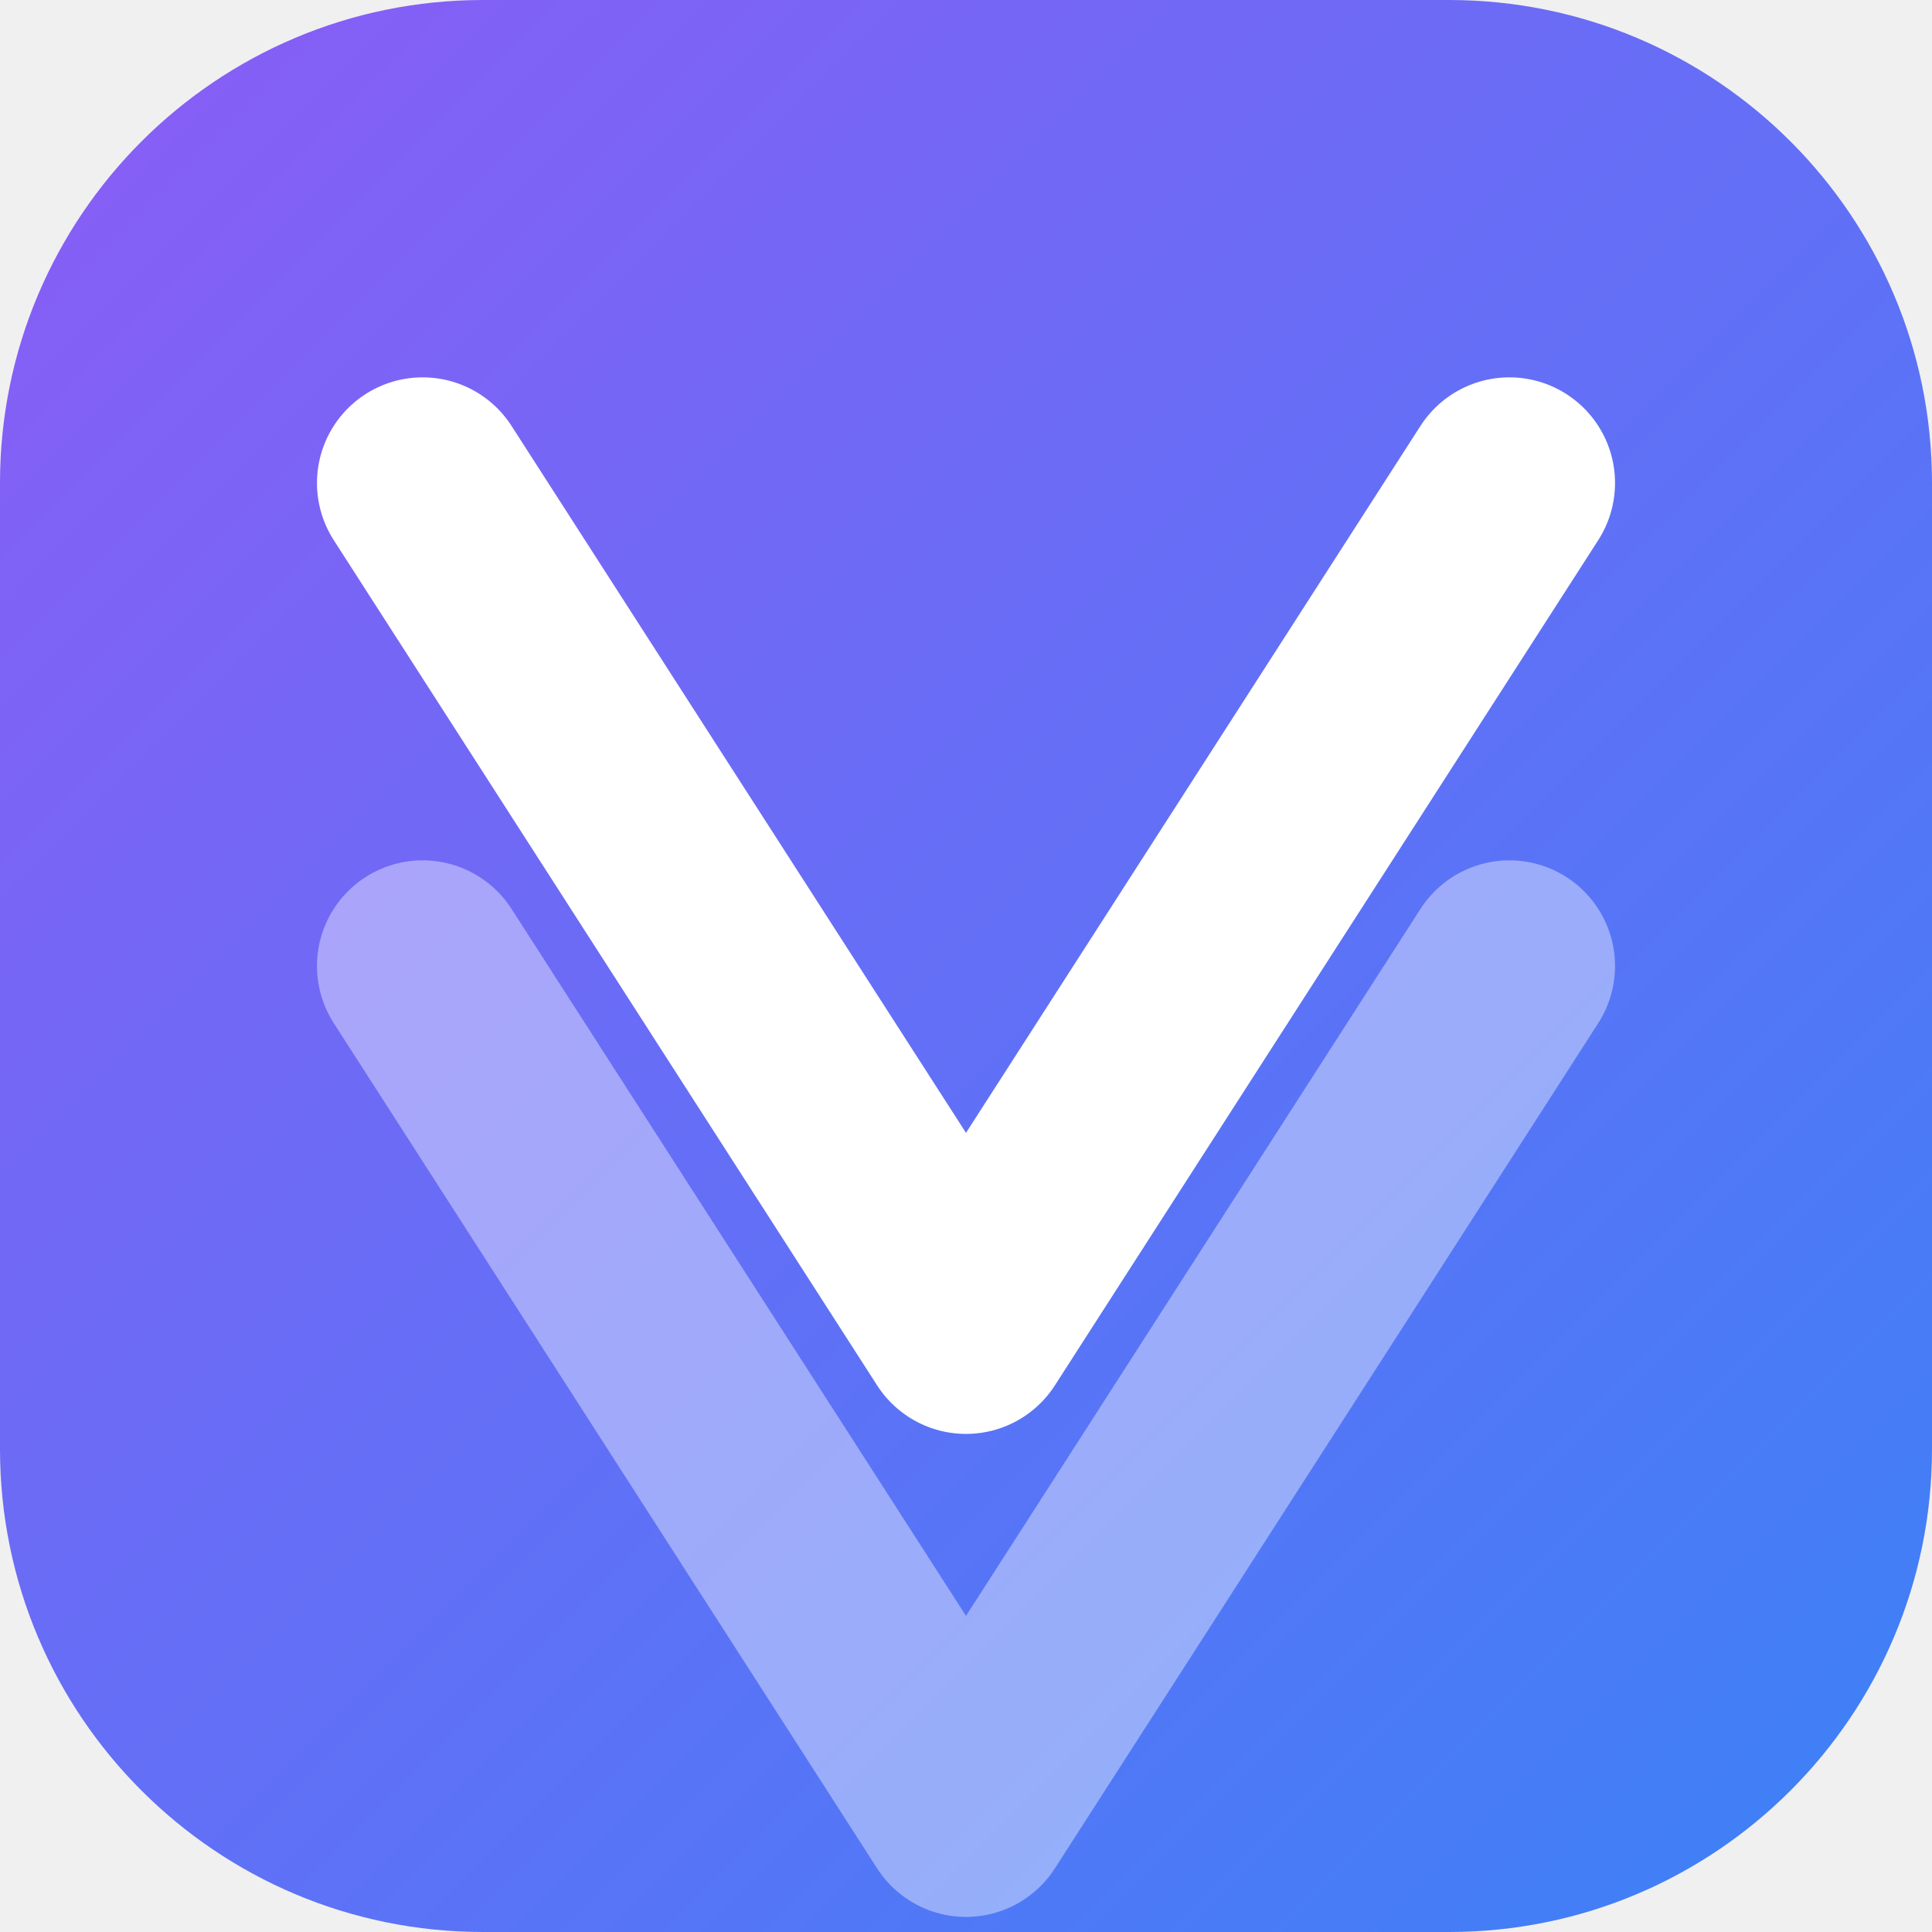
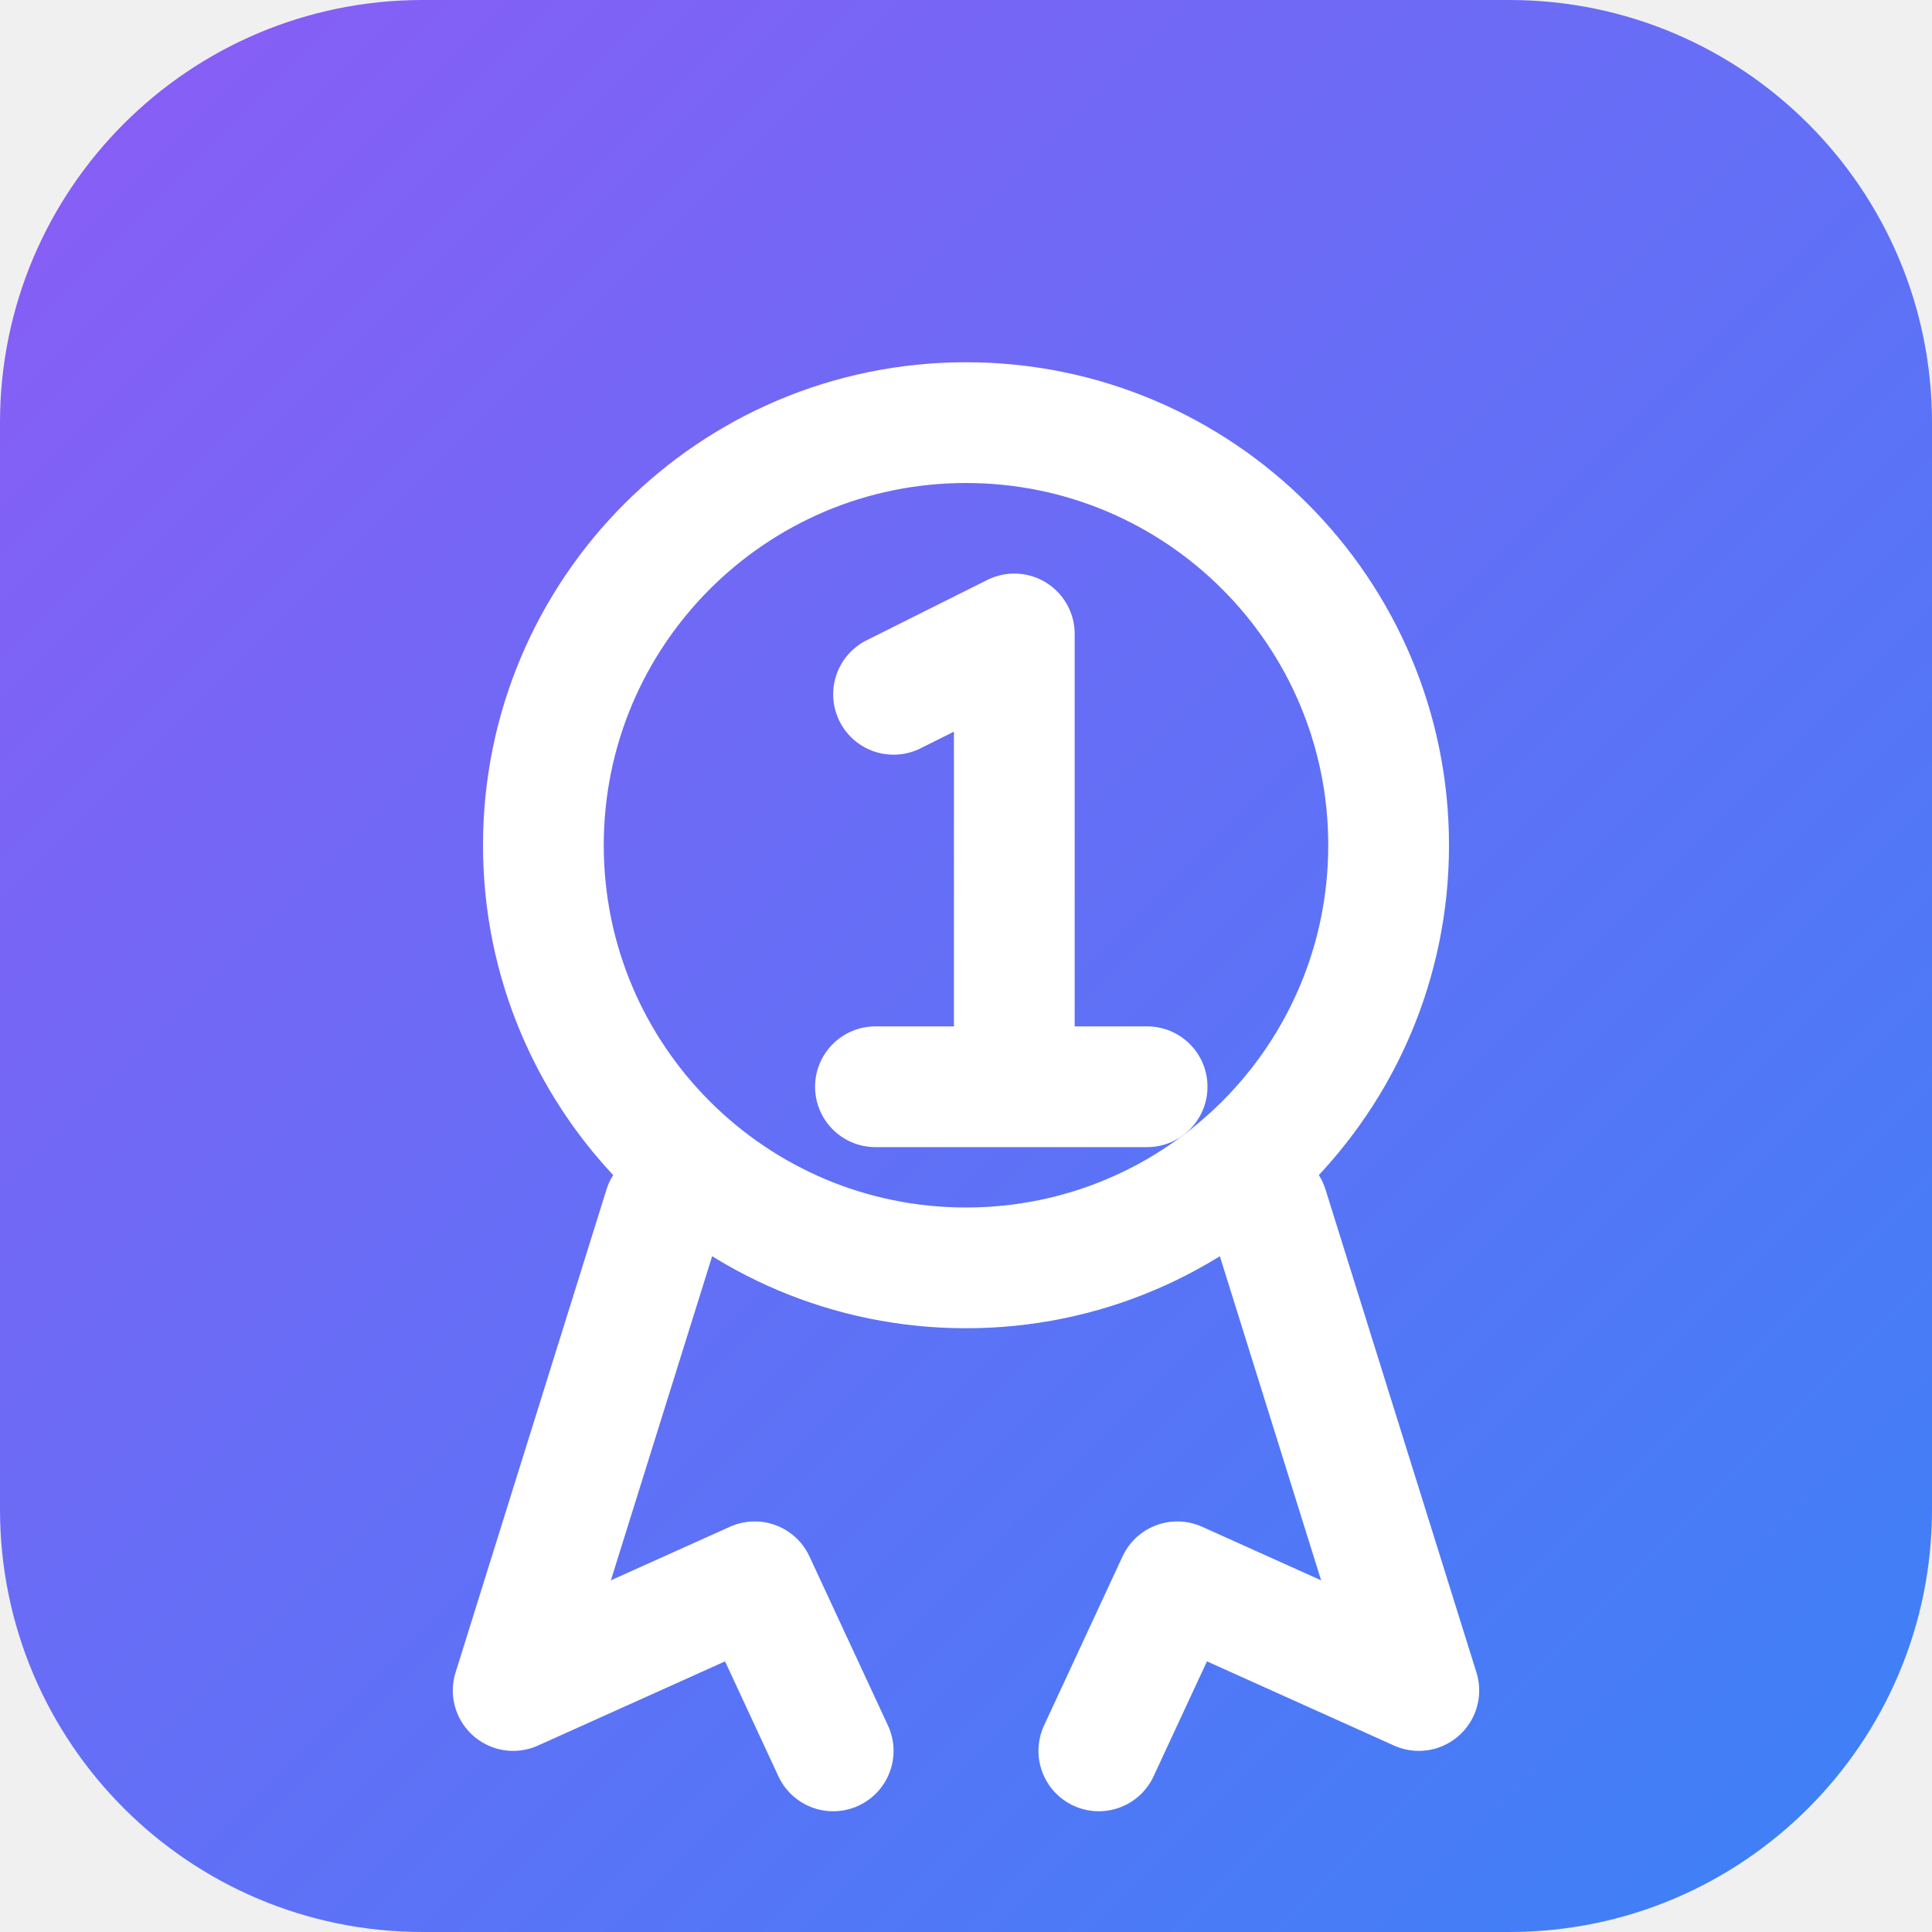
<svg xmlns="http://www.w3.org/2000/svg" width="32" height="32" viewBox="0 0 32 32" fill="none">
-   <rect width="32" height="32" rx="8" fill="url(#grad)" />
-   <path d="M7 8L16 22L25 8" stroke="white" stroke-width="3.5" stroke-linecap="round" stroke-linejoin="round" />
-   <path d="M7 16L16 30L25 16" stroke="white" stroke-width="3.5" stroke-linecap="round" stroke-linejoin="round" opacity="0.4" />
+   <rect width="32" height="32" rx="7" fill="url(#grad)" />
+   <circle cx="16" cy="14" r="7" stroke="white" stroke-width="2" fill="none" />
+   <path d="M14.8 11.5L16.8 10.5V18M14.5 18H19" stroke="white" stroke-width="2" stroke-linecap="round" stroke-linejoin="round" />
+   <path d="M11 20L8.5 28L12.5 26.2L13.8 29" stroke="white" stroke-width="2" stroke-linecap="round" stroke-linejoin="round" fill="none" />
+   <path d="M21 20L23.5 28L19.5 26.2L18.2 29" stroke="white" stroke-width="2" stroke-linecap="round" stroke-linejoin="round" fill="none" />
  <defs>
    <linearGradient id="grad" x1="0" y1="0" x2="32" y2="32" gradientUnits="userSpaceOnUse">
      <stop stop-color="#8b5cf6" />
      <stop offset="1" stop-color="#3b82f6" />
    </linearGradient>
  </defs>
</svg>
